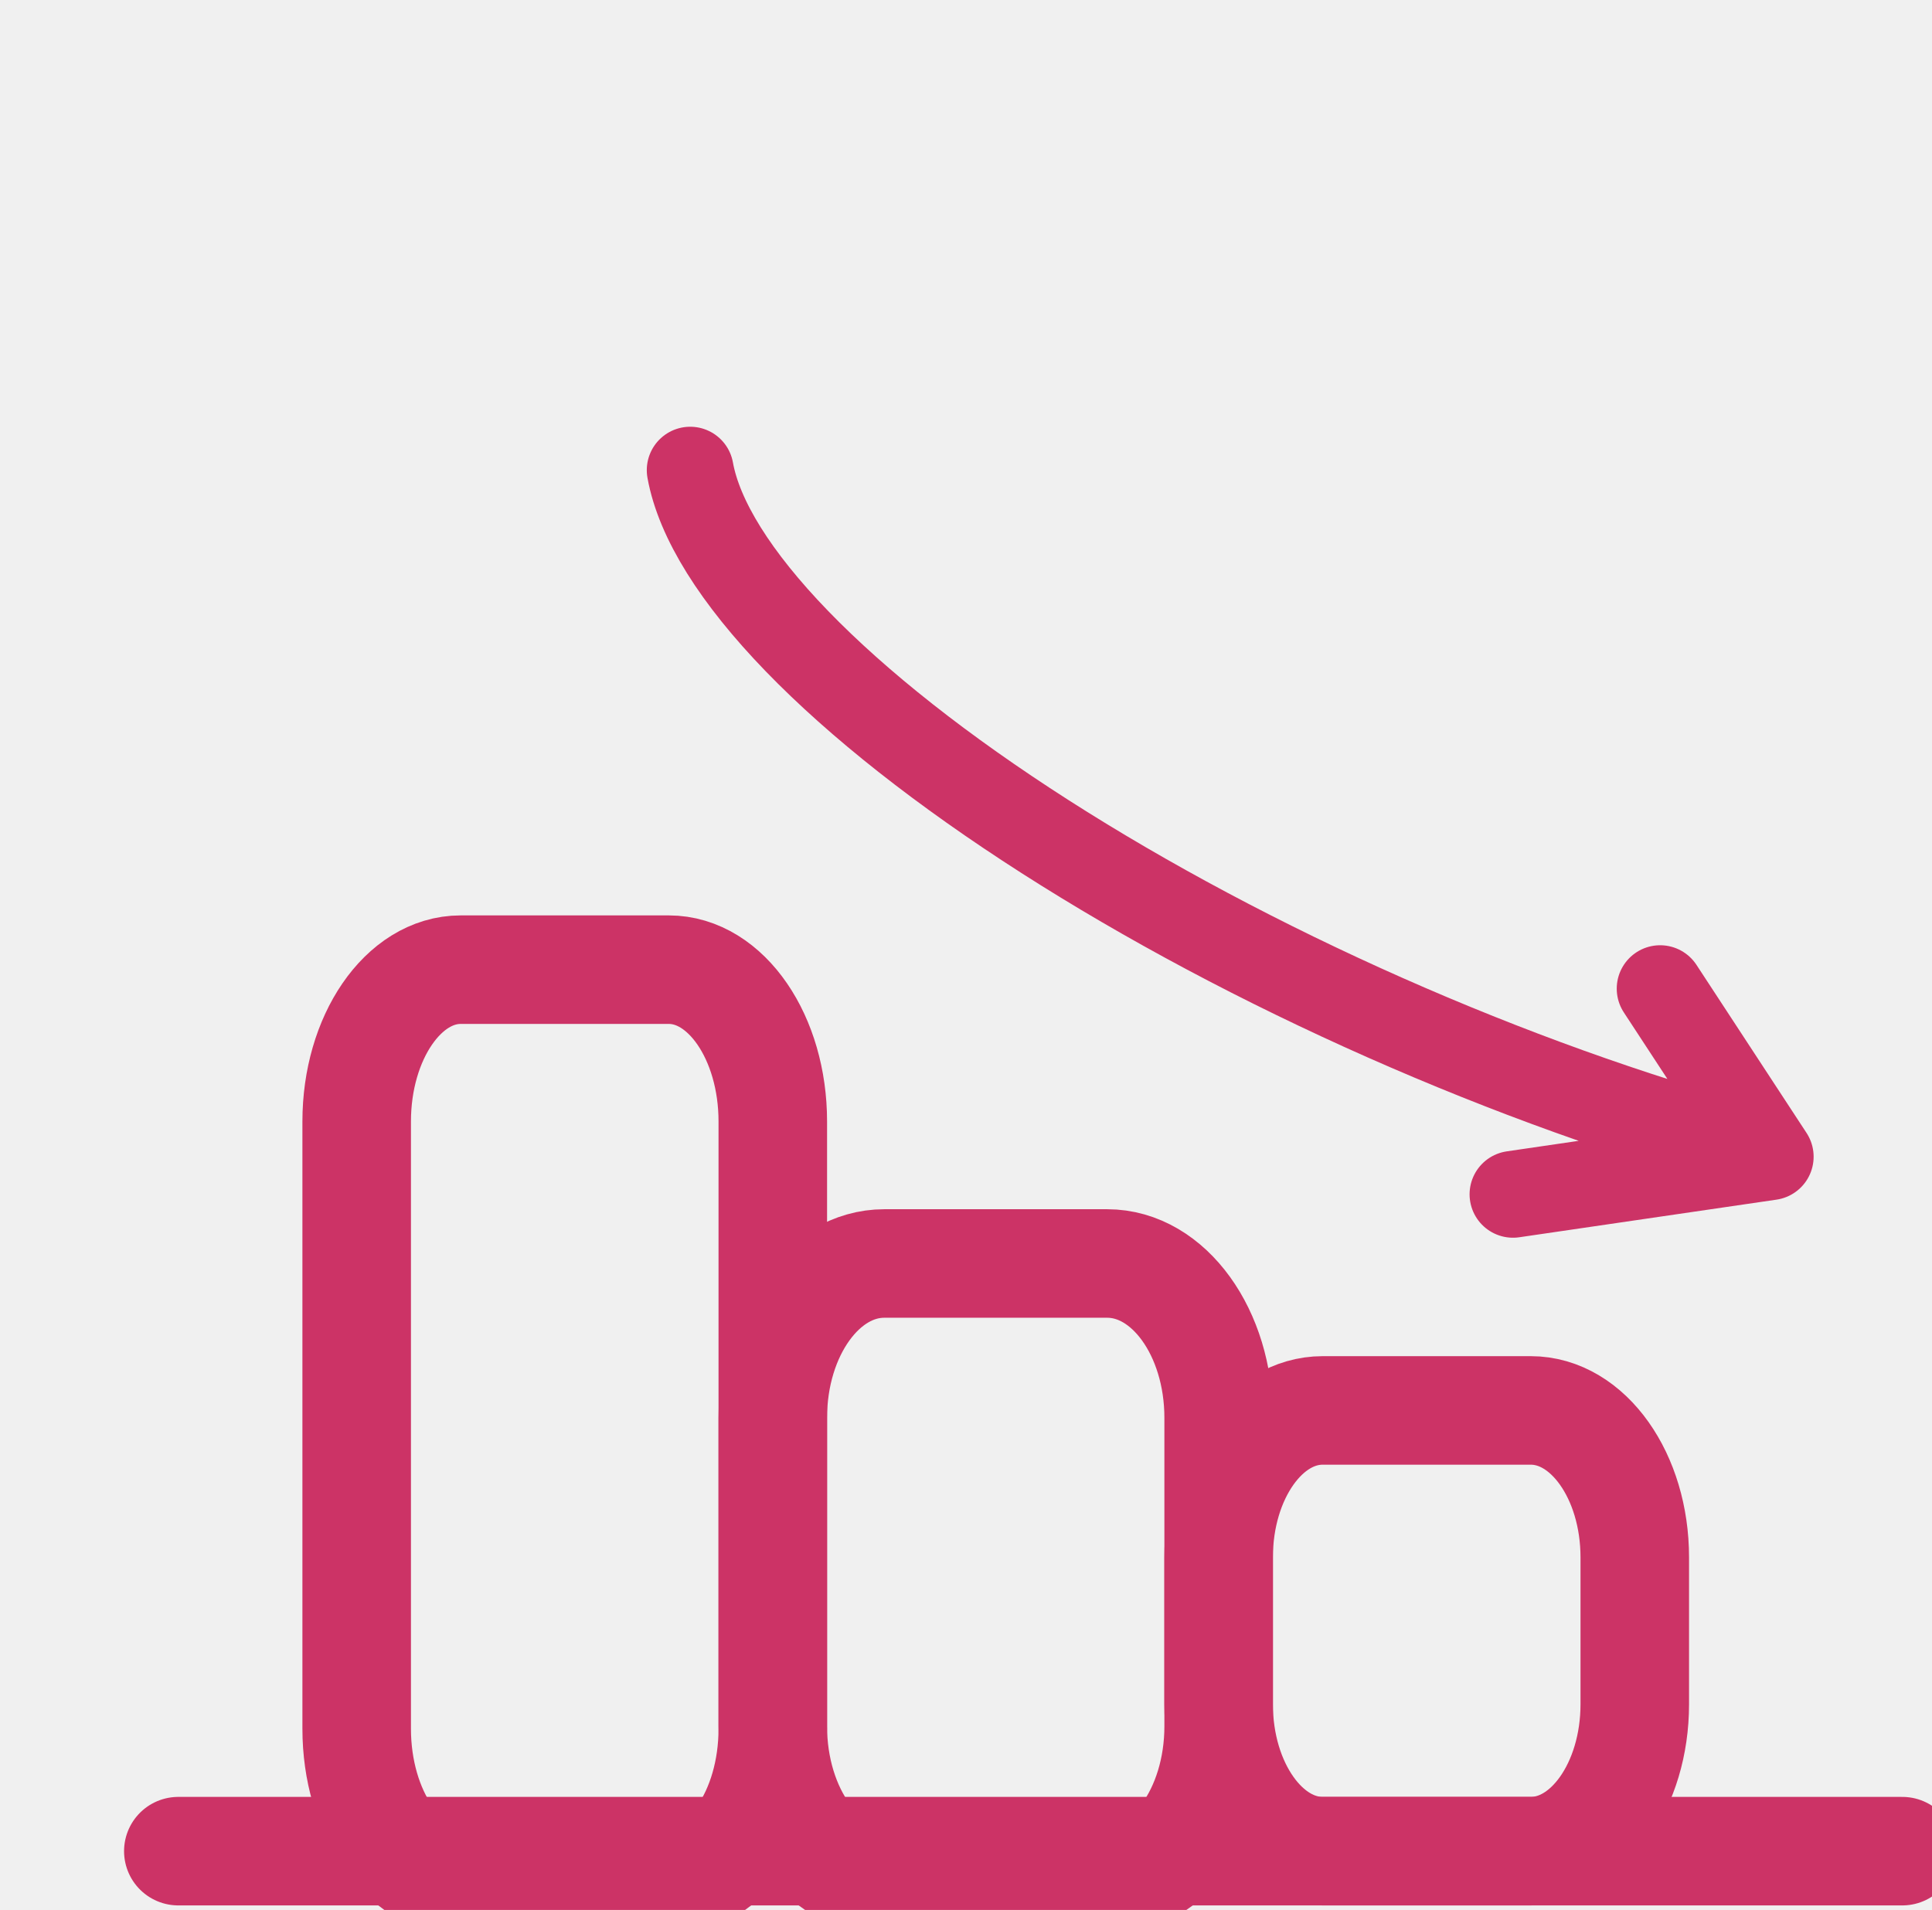
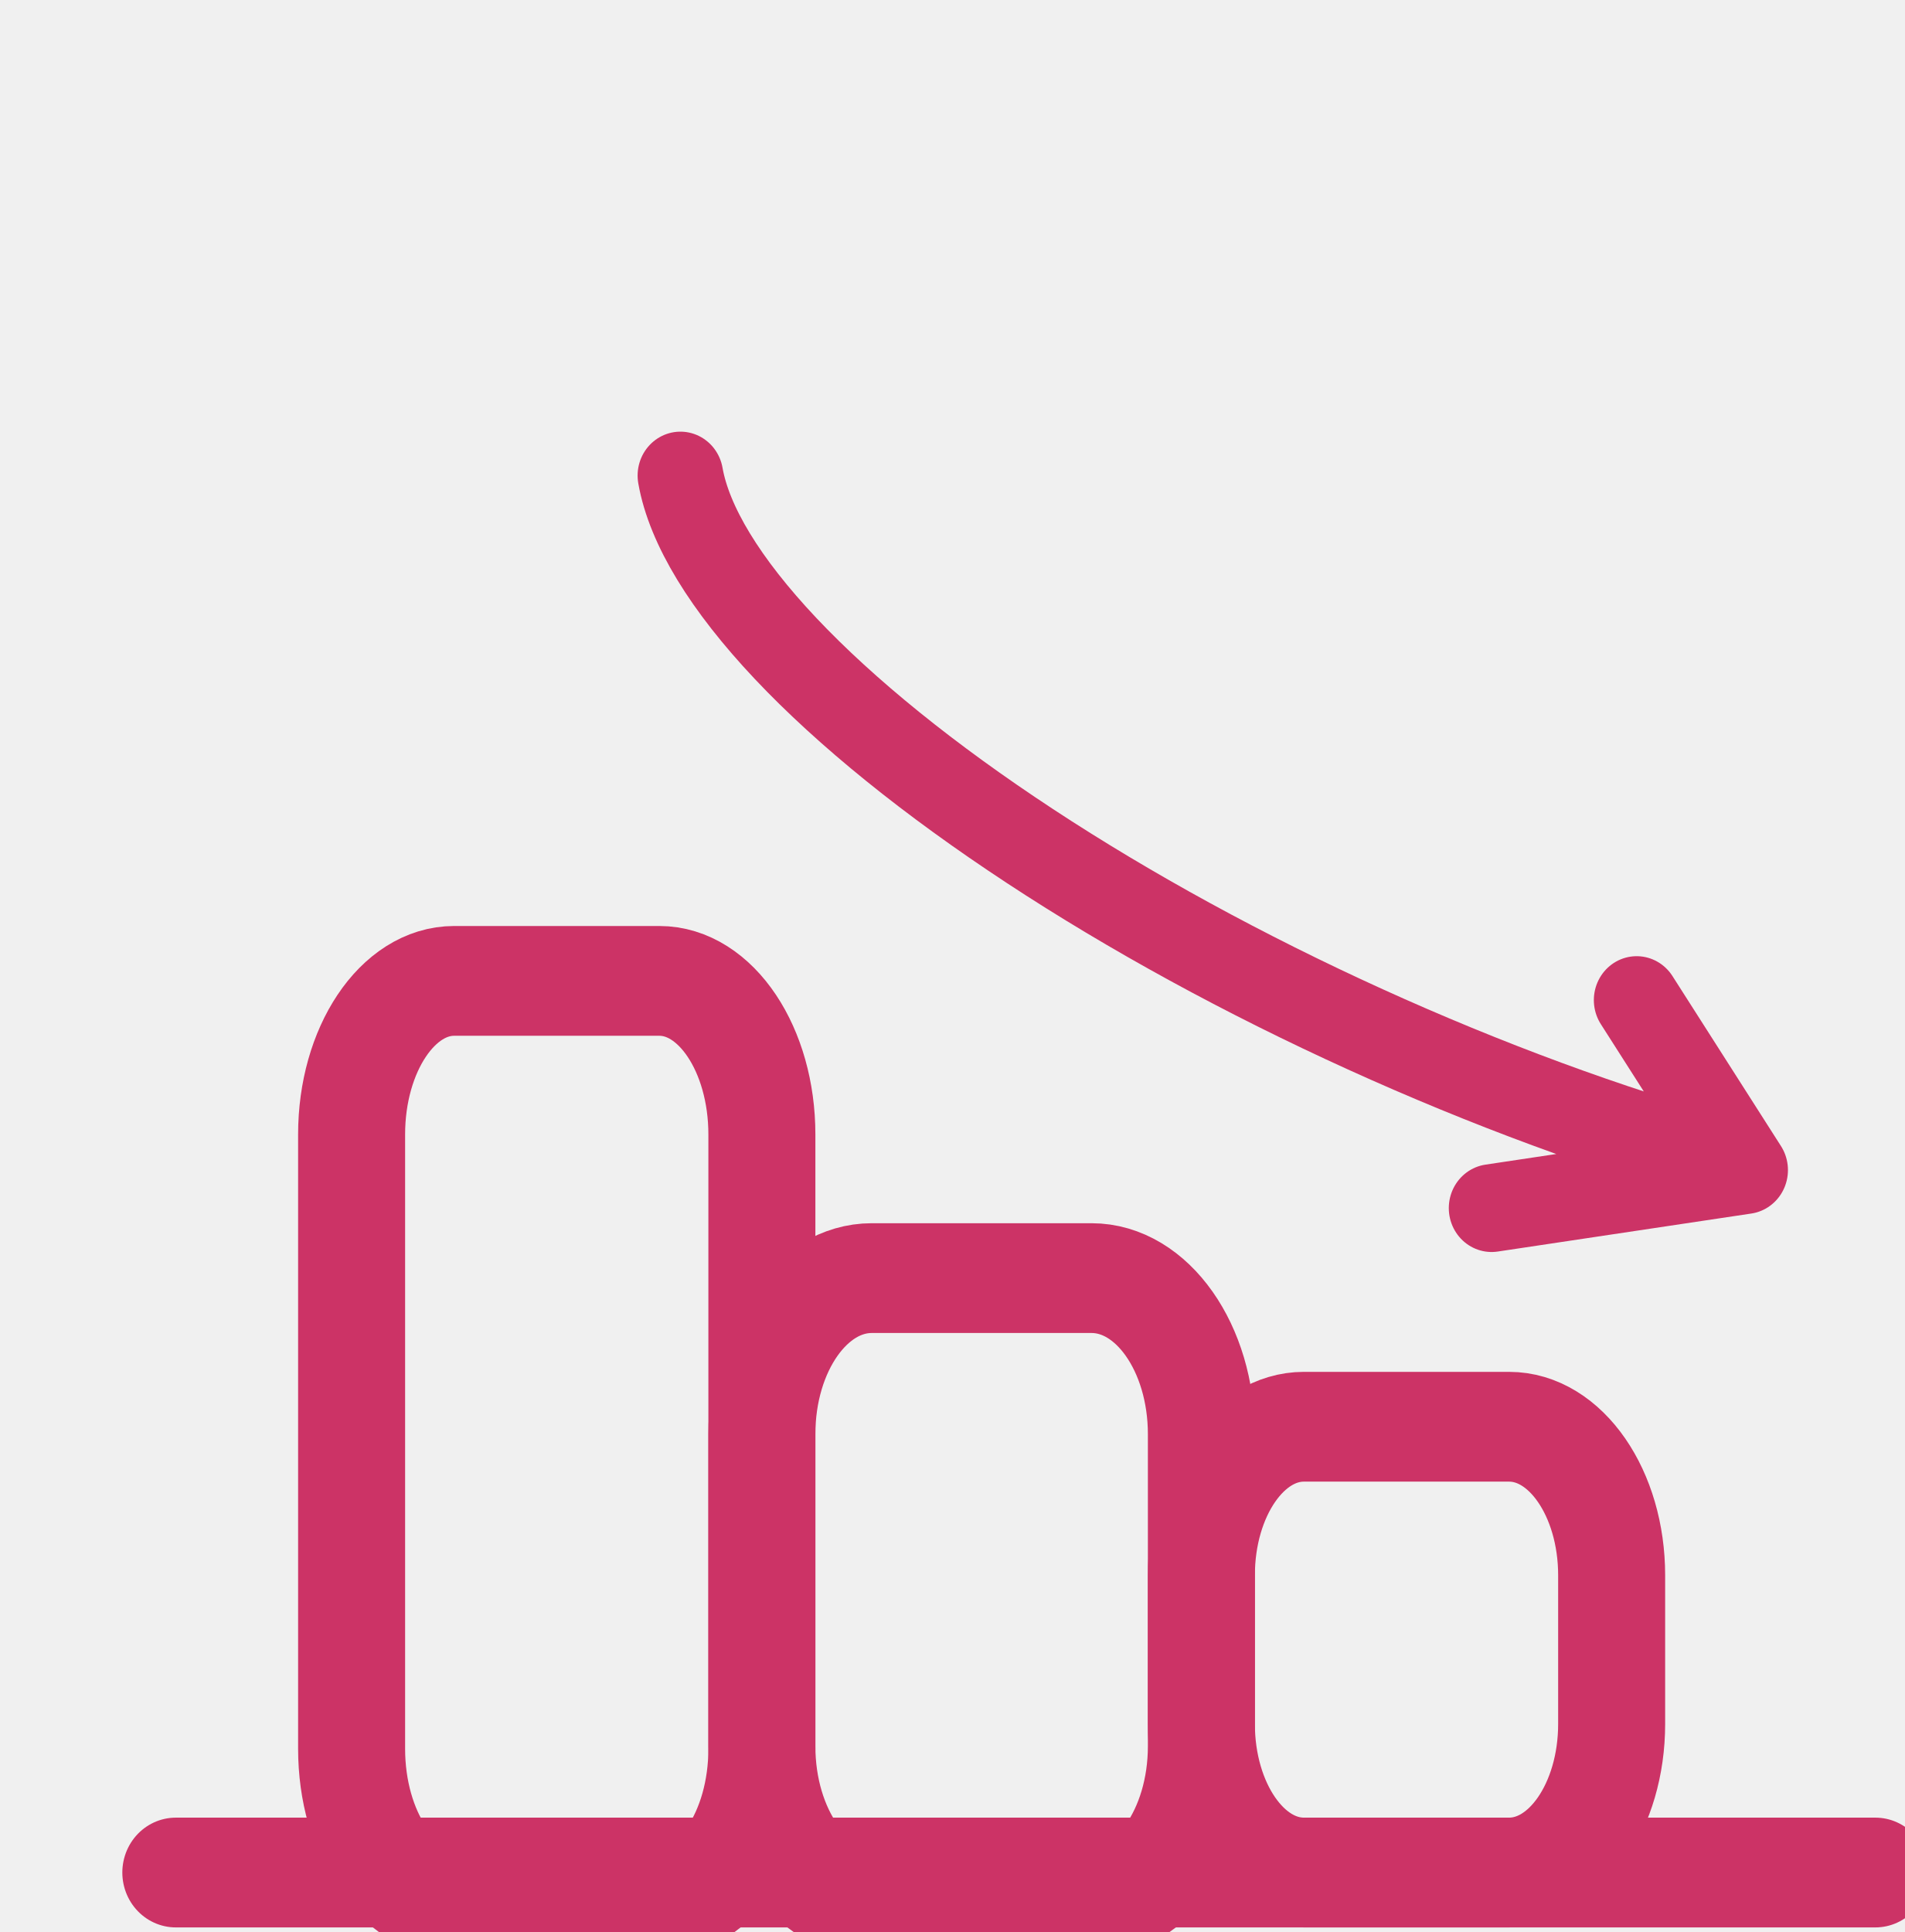
- <svg xmlns="http://www.w3.org/2000/svg" width="89" height="88" viewBox="0 0 89 88" fill="none">
-   <g clip-path="url(#clip0_124_27)">
-     <path d="M16.431 51.672C16.431 47.809 18.576 44.677 21.223 44.677H30.808C33.454 44.677 35.6 47.809 35.6 51.672V79.651C35.6 83.515 33.454 86.646 30.808 86.646H21.223C18.576 86.646 16.431 83.515 16.431 79.651V51.672Z" stroke="#CC3366" stroke-width="5" stroke-linecap="round" stroke-linejoin="round" />
-     <path d="M35.6 65.323C35.6 61.398 37.899 58.215 40.735 58.215H51.004C53.84 58.215 56.139 61.398 56.139 65.323V79.538C56.139 83.464 53.84 86.646 51.004 86.646H40.735C37.899 86.646 35.6 83.464 35.6 79.538V65.323Z" stroke="#CC3366" stroke-width="5" stroke-linecap="round" stroke-linejoin="round" />
-     <path d="M56.138 71.754C56.138 68.015 58.284 64.985 60.931 64.985H70.515C73.162 64.985 75.308 68.015 75.308 71.754V78.523C75.308 82.262 73.162 85.292 70.515 85.292H60.931C58.284 85.292 56.138 82.262 56.138 78.523V71.754Z" stroke="#CC3366" stroke-width="5" stroke-linecap="round" stroke-linejoin="round" />
-     <path d="M8.215 85.292H87.631" stroke="#CC3366" stroke-width="5" stroke-linecap="round" stroke-linejoin="round" />
-     <path d="M31.795 21.662C32.204 23.926 33.883 26.618 36.71 29.539C39.537 32.46 43.438 35.535 48.127 38.537C52.815 41.539 58.169 44.392 63.795 46.884C69.421 49.375 75.175 51.443 80.63 52.934M76.477 45.552L81.547 53.295L69.698 55.028" stroke="#CC3366" stroke-width="4" stroke-linecap="round" stroke-linejoin="round" />
+ <svg xmlns="http://www.w3.org/2000/svg" width="139px" height="141px" viewBox="0 0 139 141" version="1.1">
+   <g id="surface1">
+     <path style="fill:none;stroke-width:5;stroke-linecap:round;stroke-linejoin:round;stroke:rgb(80%,20%,40%);stroke-opacity:1;stroke-miterlimit:4;" d="M 16.43 51.672 C 16.43 47.808 18.576 44.678 21.222 44.678 L 30.809 44.678 C 33.455 44.678 35.601 47.808 35.601 51.672 L 35.601 79.652 C 35.601 83.514 33.455 86.647 30.809 86.647 L 21.222 86.647 C 18.576 86.647 16.43 83.514 16.43 79.652 Z M 16.43 51.672 " transform="matrix(1.561798,0,0,1.602273,0,0)" />
+     <path style="fill:none;stroke-width:5;stroke-linecap:round;stroke-linejoin:round;stroke:rgb(80%,20%,40%);stroke-opacity:1;stroke-miterlimit:4;" d="M 35.601 65.322 C 35.601 61.397 37.9 58.216 40.736 58.216 L 51.003 58.216 C 53.839 58.216 56.138 61.397 56.138 65.322 L 56.138 79.538 C 56.138 83.463 53.839 86.647 51.003 86.647 L 40.736 86.647 C 37.9 86.647 35.601 83.463 35.601 79.538 Z M 35.601 65.322 " transform="matrix(1.561798,0,0,1.602273,0,0)" />
+     <path style="fill:none;stroke-width:5;stroke-linecap:round;stroke-linejoin:round;stroke:rgb(80%,20%,40%);stroke-opacity:1;stroke-miterlimit:4;" d="M 56.138 71.754 C 56.138 68.016 58.284 64.986 60.93 64.986 L 70.514 64.986 C 73.163 64.986 75.309 68.016 75.309 71.754 L 75.309 78.524 C 75.309 82.261 73.163 85.291 70.514 85.291 L 60.93 85.291 C 58.284 85.291 56.138 82.261 56.138 78.524 Z M 56.138 71.754 " transform="matrix(1.561798,0,0,1.602273,0,0)" />
+     <path style="fill:none;stroke-width:5;stroke-linecap:round;stroke-linejoin:round;stroke:rgb(80%,20%,40%);stroke-opacity:1;stroke-miterlimit:4;" d="M 8.216 85.291 L 87.632 85.291 " transform="matrix(1.561798,0,0,1.602273,0,0)" />
+     <path style="fill:none;stroke-width:4;stroke-linecap:round;stroke-linejoin:round;stroke:rgb(80%,20%,40%);stroke-opacity:1;stroke-miterlimit:4;" d="M 31.794 21.661 C 32.204 23.926 33.883 26.617 36.709 29.538 C 39.538 32.461 43.44 35.535 48.127 38.537 C 52.814 41.54 58.169 44.393 63.796 46.884 C 69.421 49.376 75.174 51.443 80.631 52.935 M 76.477 45.553 L 81.547 53.296 L 69.699 55.027 " transform="matrix(1.561798,0,0,1.602273,0,0)" />
  </g>
-   <defs>
-     <clipPath id="clip0_124_27">
-       <rect width="89" height="88" fill="white" />
-     </clipPath>
-   </defs>
</svg>
